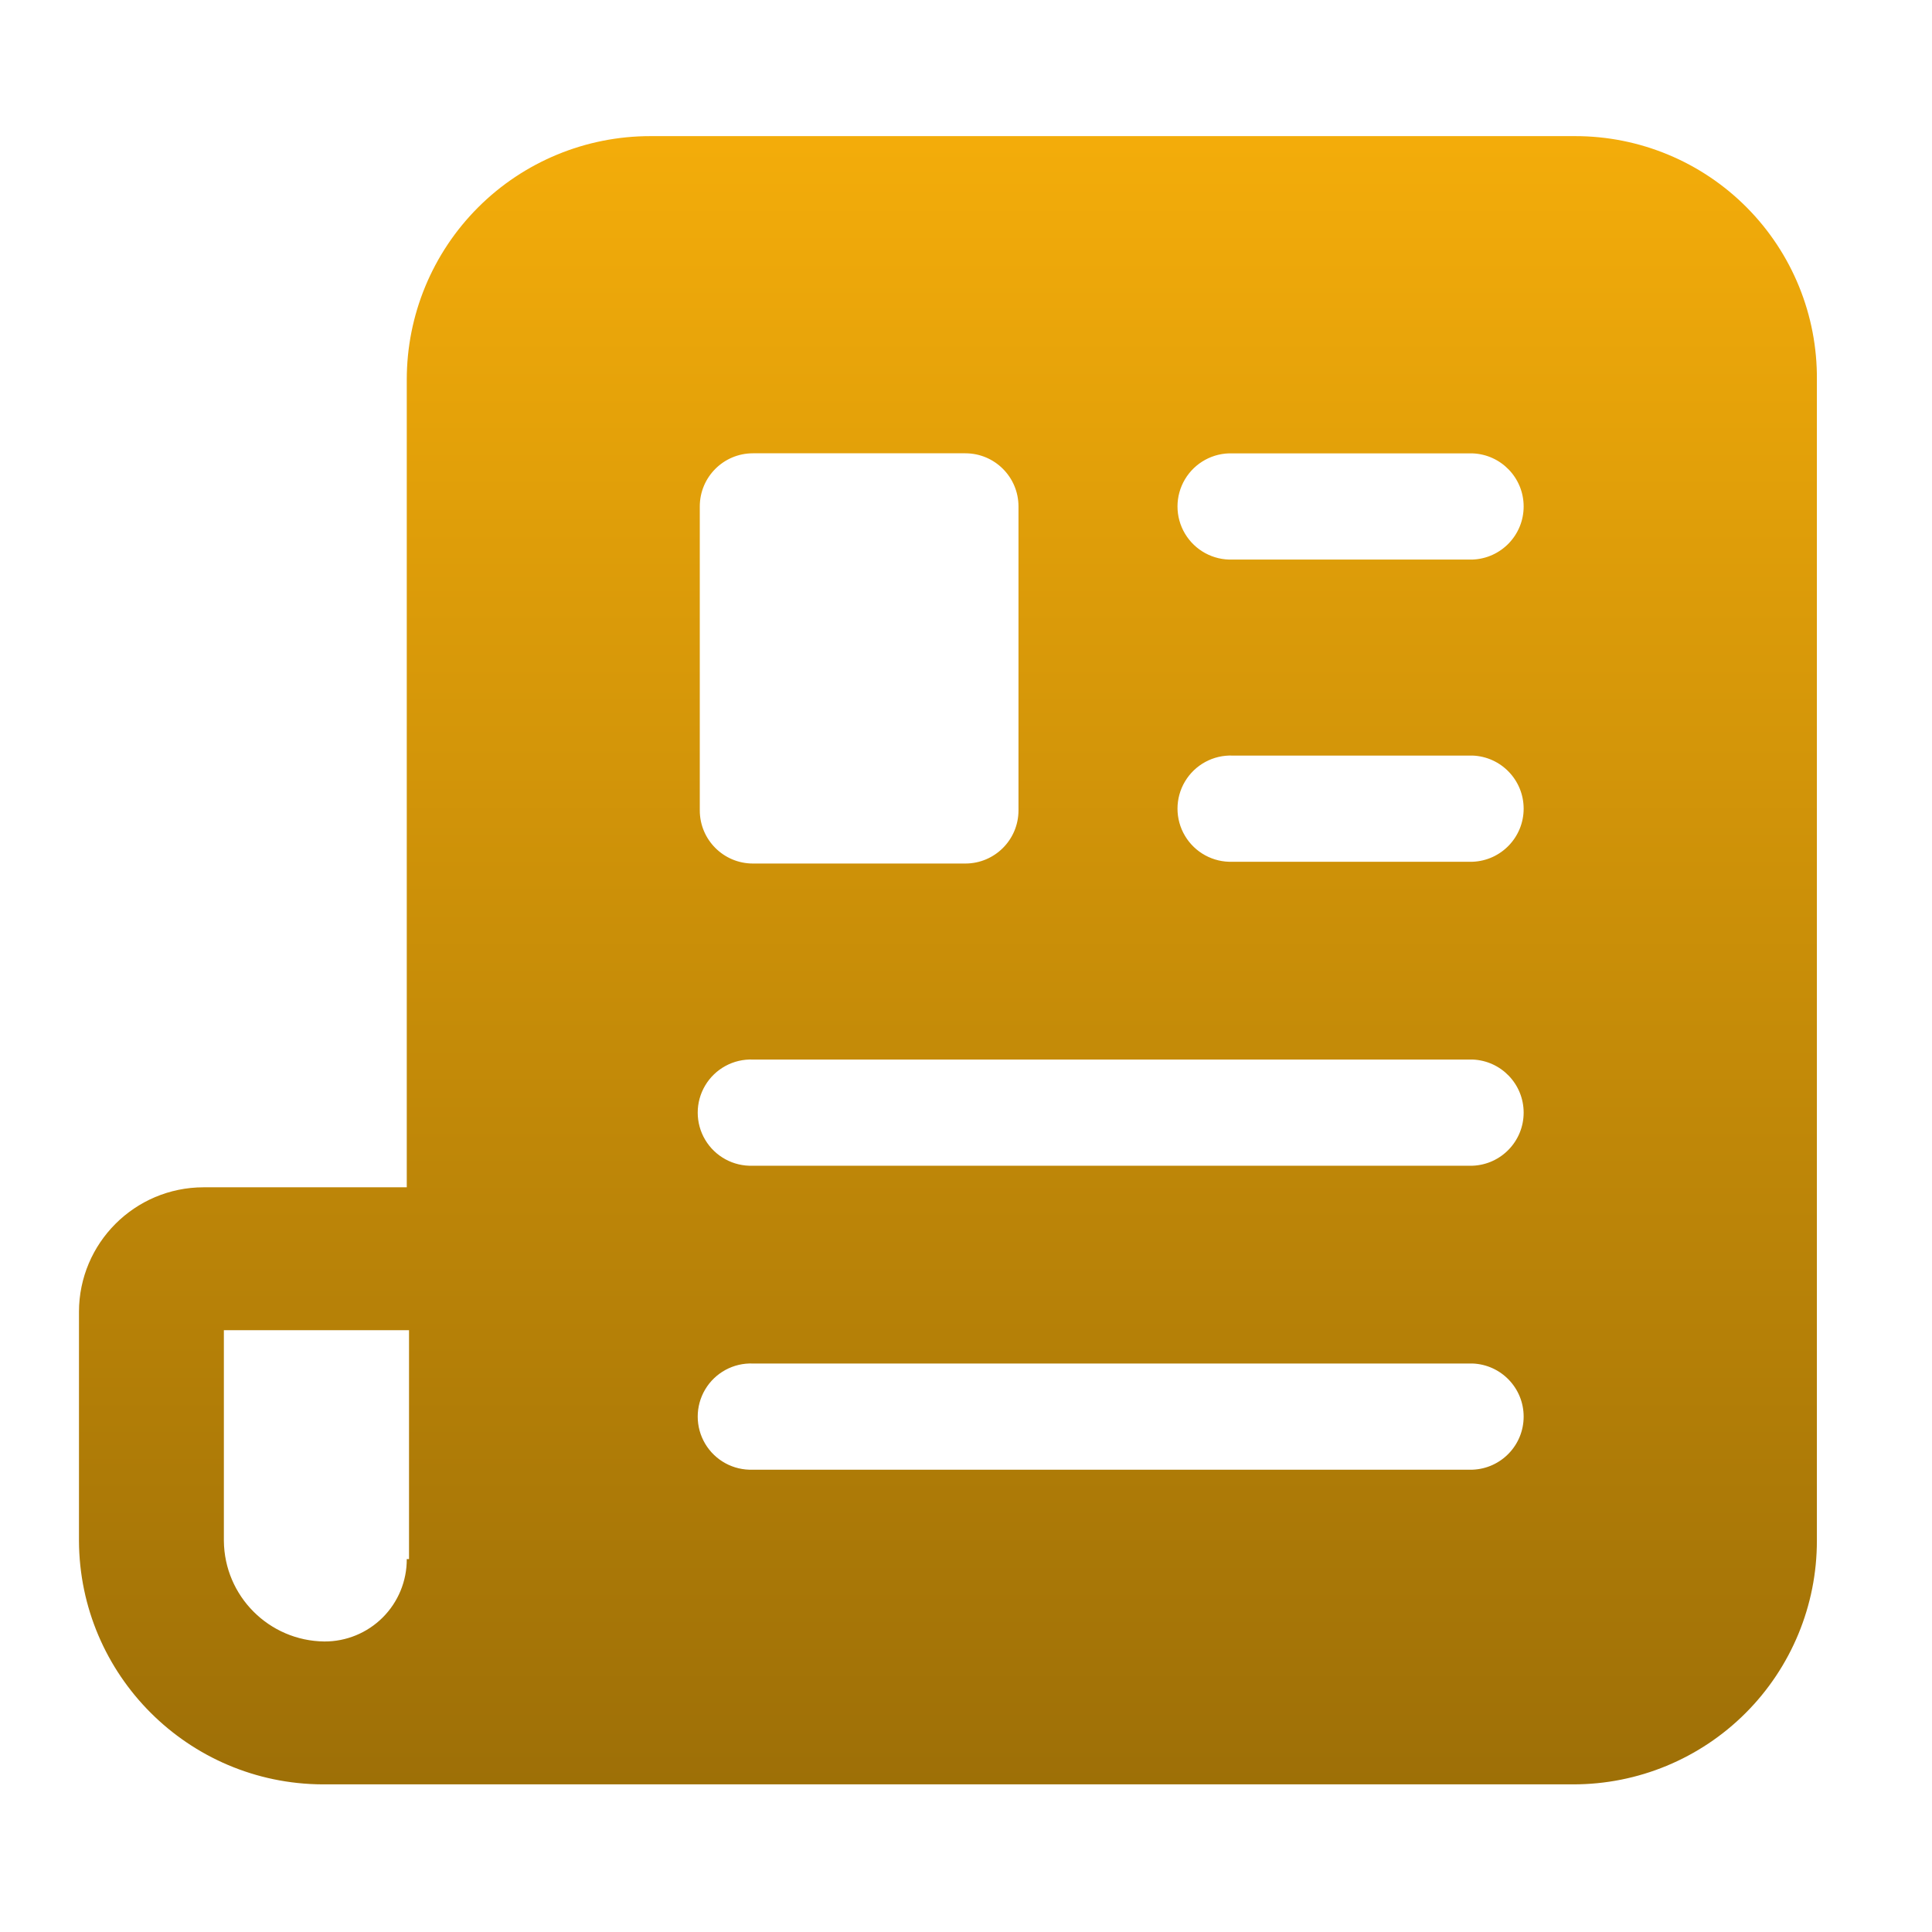
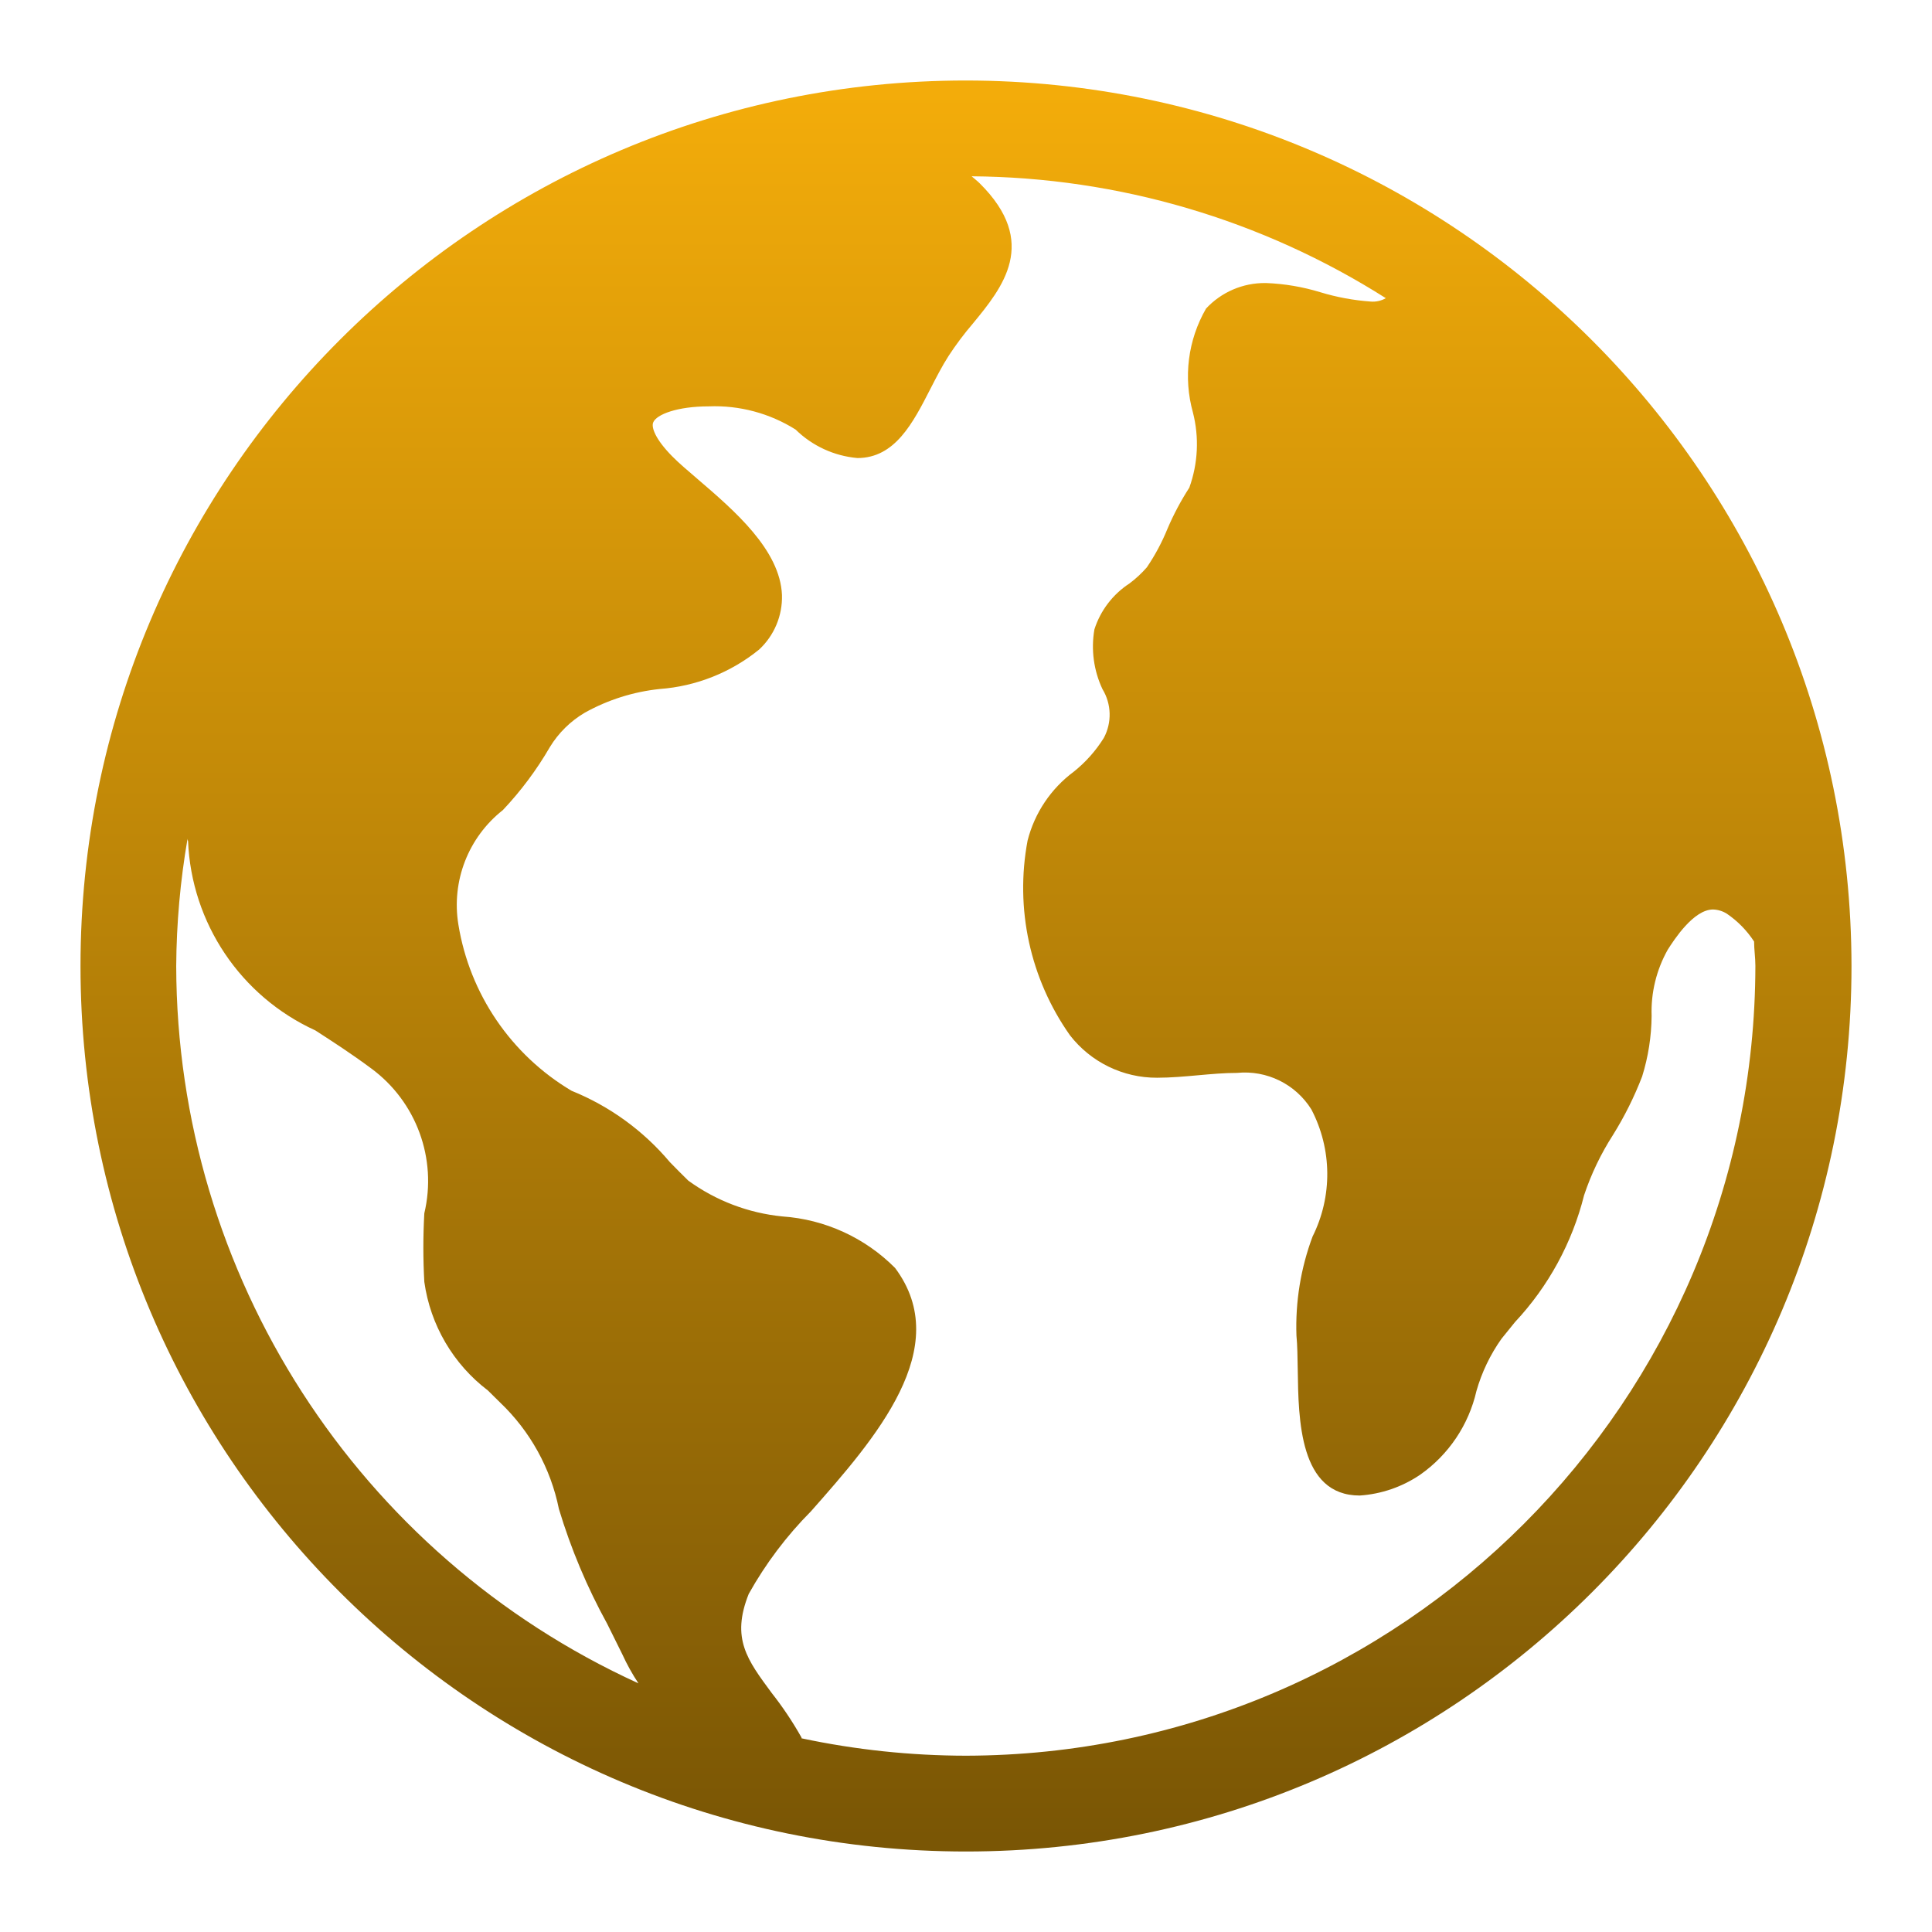
<svg xmlns="http://www.w3.org/2000/svg" width="24" height="24" viewBox="0 0 24 24">
  <defs>
-     <linearGradient id="linear-gradient" x1="0.5" x2="0.5" y2="1.428" gradientUnits="objectBoundingBox">
+     <linearGradient id="linear-gradient" x1="0.5" x2="0.5" y2="1" gradientUnits="objectBoundingBox">
      <stop offset="0" stop-color="#f3ac0a" />
      <stop offset="1" stop-color="#7a5605" />
    </linearGradient>
-     <clipPath id="clip-首頁_賽事快訊">
-       <rect width="24" height="24" />
+     <clipPath id="clip-path">
+       <rect id="Rectangle_62557" data-name="Rectangle 62557" width="24" height="24" transform="translate(-991 832)" stroke="#707070" stroke-width="1" fill="url(#linear-gradient)" />
    </clipPath>
  </defs>
-   <g id="首頁_賽事快訊" clip-path="url(#clip-首頁_賽事快訊)">
-     <g id="Group_38960" data-name="Group 38960" transform="translate(-602 -1210.21)">
-       <g id="noun_news_2044168" transform="translate(602.981 1211.901)">
-         <g id="Group_38416" data-name="Group 38416" transform="translate(0 0)">
-           <g id="Group_38415" data-name="Group 38415">
-             <path id="Path_50836" data-name="Path 50836" d="M21.086,5H9.6A3.024,3.024,0,0,0,6.572,8.026V18.058H4.047A1.549,1.549,0,0,0,2.5,19.605v2.844a3.039,3.039,0,0,0,3.026,3.026H21.063a3.024,3.024,0,0,0,3.026-3.026V8.026A3,3,0,0,0,21.086,5ZM6.572,22.676A1.019,1.019,0,0,1,5.548,23.7,1.262,1.262,0,0,1,4.3,22.449V19.833h2.3v2.844ZM10.212,9.6a.66.66,0,0,1,.66-.66h2.639a.66.66,0,0,1,.66.66v3.776a.66.66,0,0,1-.66.66H10.872a.66.66,0,0,1-.66-.66V9.6Zm9.6,11.966h-8.94a.66.66,0,1,1,0-1.319h8.94a.66.66,0,0,1,0,1.319Zm0-3.776h-8.94a.66.66,0,1,1,0-1.319h8.94a.66.66,0,0,1,0,1.319Zm0-3.776h-2.98a.66.66,0,1,1,0-1.319h2.98a.66.66,0,0,1,0,1.319Zm0-3.754h-2.98a.66.66,0,1,1,0-1.319h2.98a.66.66,0,0,1,0,1.319Z" transform="translate(-2.5 -5)" fill="url(#linear-gradient)" />
-           </g>
-         </g>
-       </g>
-       <rect id="Rectangle_61572" data-name="Rectangle 61572" width="24" height="24" transform="translate(602 1210.21)" fill="none" />
+   <g id="賽事快訊" transform="translate(991 -832)" clip-path="url(#clip-path)">
+     <g id="noun_Earth_2954490" transform="translate(-992 831)">
+       <path id="Path_51776" data-name="Path 51776" d="M13,2A11,11,0,1,0,24,13,11.012,11.012,0,0,0,13,2ZM3.189,13a9.635,9.635,0,0,1,.141-1.582c0,.009,0,.019.006.028A2.708,2.708,0,0,0,4.917,13.8c.214.138.446.288.694.472a1.736,1.736,0,0,1,.66,1.8,7.647,7.647,0,0,0,0,.852,2.052,2.052,0,0,0,.79,1.349l.151.149a2.514,2.514,0,0,1,.731,1.323,7.361,7.361,0,0,0,.6,1.427l.188.379a2.619,2.619,0,0,0,.2.36A9.816,9.816,0,0,1,3.189,13ZM13,22.81a9.89,9.89,0,0,1-2.043-.216l0-.009a4.3,4.3,0,0,0-.372-.556c-.3-.407-.506-.674-.284-1.229a4.731,4.731,0,0,1,.774-1.027c.8-.905,1.785-2.031,1.044-3.022a2.186,2.186,0,0,0-1.4-.64,2.389,2.389,0,0,1-1.169-.445c-.078-.076-.153-.152-.229-.23A3.125,3.125,0,0,0,8.1,14.55a2.953,2.953,0,0,1-1.406-2.066,1.5,1.5,0,0,1,.553-1.421,4.235,4.235,0,0,0,.584-.783,1.251,1.251,0,0,1,.434-.427,2.434,2.434,0,0,1,.93-.294,2.219,2.219,0,0,0,1.235-.49.89.89,0,0,0,.284-.677c-.023-.561-.591-1.049-1.047-1.44-.123-.106-.235-.2-.317-.284-.213-.216-.26-.361-.236-.42.04-.1.3-.2.691-.2a1.885,1.885,0,0,1,1.078.288,1.255,1.255,0,0,0,.768.354c.468,0,.691-.438.907-.86.071-.138.143-.28.226-.409a3.875,3.875,0,0,1,.3-.4c.369-.449.829-1.008.086-1.744-.027-.027-.068-.059-.1-.087a9.738,9.738,0,0,1,5.145,1.514.32.32,0,0,1-.188.042,2.856,2.856,0,0,1-.626-.116,2.65,2.65,0,0,0-.672-.114h-.009a.993.993,0,0,0-.738.317,1.679,1.679,0,0,0-.163,1.291,1.589,1.589,0,0,1-.045.934,3.4,3.4,0,0,0-.271.51,2.582,2.582,0,0,1-.256.479,1.392,1.392,0,0,1-.215.2,1.07,1.07,0,0,0-.437.572,1.245,1.245,0,0,0,.1.741.612.612,0,0,1,.017.607,1.664,1.664,0,0,1-.373.419,1.537,1.537,0,0,0-.574.856,3.175,3.175,0,0,0,.526,2.418,1.362,1.362,0,0,0,1.083.528c.171,0,.344-.016.512-.031s.324-.029.481-.029a.974.974,0,0,1,.923.453,1.735,1.735,0,0,1,.015,1.58,3.2,3.2,0,0,0-.2,1.231c.012.12.013.267.016.422.009.623.02,1.564.77,1.564a1.516,1.516,0,0,0,.75-.258,1.746,1.746,0,0,0,.7-1.041,2.133,2.133,0,0,1,.31-.647l.169-.209a3.575,3.575,0,0,0,.858-1.575,3.349,3.349,0,0,1,.359-.749,4.287,4.287,0,0,0,.362-.726,2.606,2.606,0,0,0,.118-.753,1.568,1.568,0,0,1,.2-.822c.079-.124.321-.5.563-.5a.342.342,0,0,1,.171.052,1.236,1.236,0,0,1,.339.346c0,.1.016.2.016.3A9.826,9.826,0,0,1,13,22.81Z" fill="url(#linear-gradient)" />
    </g>
  </g>
</svg>
